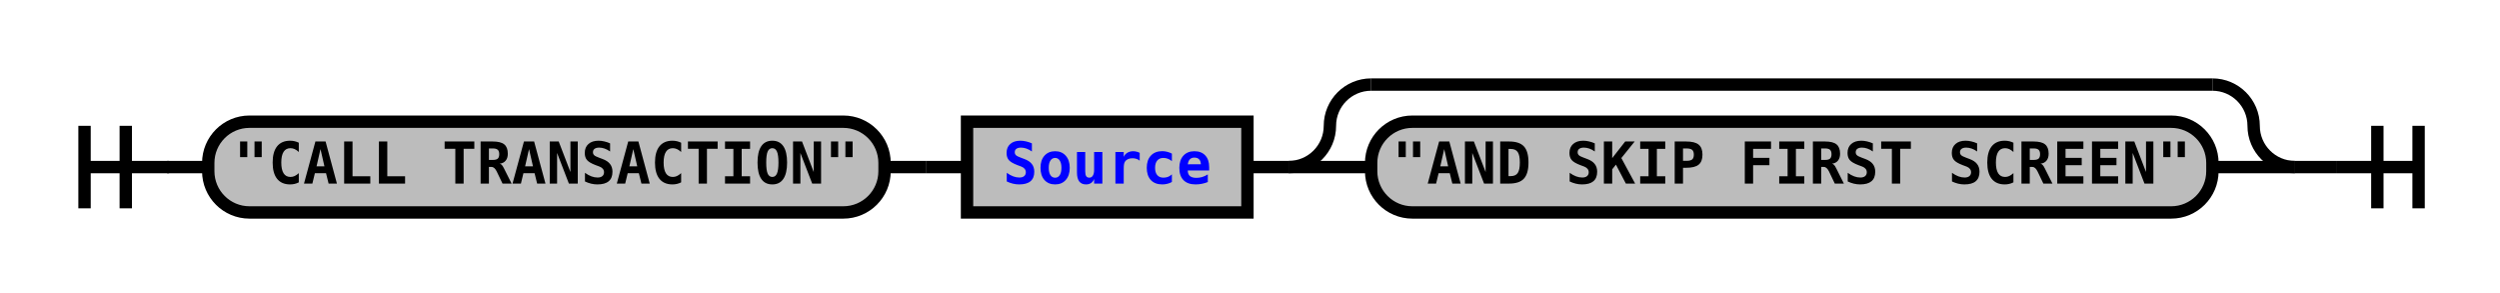
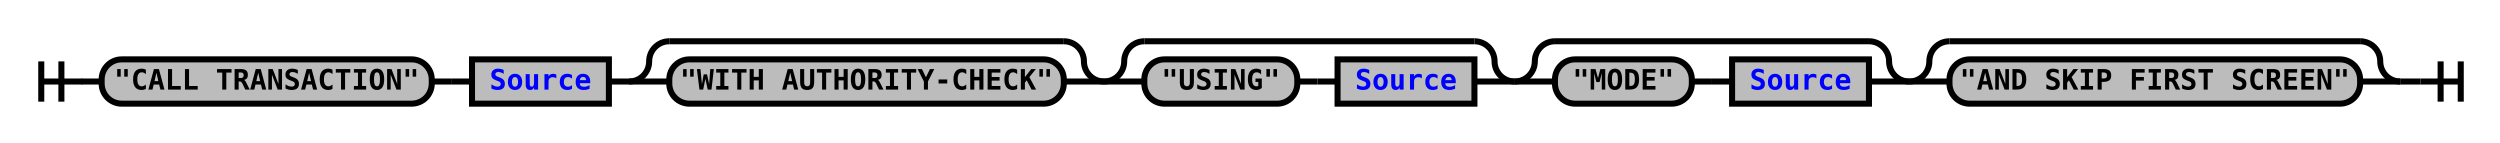
- <svg xmlns="http://www.w3.org/2000/svg" xmlns:xlink="http://www.w3.org/1999/xlink" class="railroad-diagram" width="606" height="71" viewBox="0 0 606 71">
+ <svg xmlns="http://www.w3.org/2000/svg" xmlns:xlink="http://www.w3.org/1999/xlink" class="railroad-diagram" width="1242" height="71" viewBox="0 0 1242 71">
  <defs>
    <style type="text/css">
path {
stroke-width: 3;
stroke: black;
fill: rgba(0,0,0,0);
}
text {
font: bold 14px monospace;
text-anchor: middle;
}
text.diagram-text {
font-size: 12px;
}
a {
fill: blue;
}
text.diagram-arrow {
font-size: 16px;
}
text.label {
text-anchor: start;
}
text.comment {
font: italic 12px monospace;
}
rect {
stroke-width: 3;
stroke: black;
fill: #BCBCBC;
}
path.diagram-text {
stroke-width: 3;
stroke: black;
fill: #BCBCBC;
cursor: help;
}
</style>
  </defs>
  <g transform="translate(.5 .5)">
    <path d="M 20 30 v 20 m 10 -20 v 20 m -10 -10 h 20.5" />
    <path d="M40 40h10" />
    <g>
      <path d="M50 40h0" />
-       <path d="M556 40h0" />
+       <path d="M1192 40h0" />
      <g class="terminal">
        <path d="M50 40h0" />
        <path d="M214 40h0" />
        <rect x="50" y="29" width="164" height="22" rx="10" ry="10" />
        <text x="132" y="44">"CALL TRANSACTION"</text>
      </g>
      <path d="M214 40h10" />
      <path d="M224 40h10" />
      <g class="non-terminal">
        <path d="M234 40h0" />
        <path d="M302 40h0" />
        <rect x="234" y="29" width="68" height="22" />
        <a xlink:href="reuse_source.svg">
          <text x="268" y="44">Source</text>
        </a>
      </g>
      <path d="M302 40h10" />
      <g>
        <path d="M312 40h0" />
-         <path d="M556 40h0" />
+         <path d="M548 40h0" />
        <path d="M312 40a10 10 0 0 0 10 -10v0a10 10 0 0 1 10 -10" />
        <g>
-           <path d="M332 20h204" />
+           <path d="M332 20h196" />
        </g>
-         <path d="M536 20a10 10 0 0 1 10 10v0a10 10 0 0 0 10 10" />
+         <path d="M528 20a10 10 0 0 1 10 10v0a10 10 0 0 0 10 10" />
        <path d="M312 40h20" />
        <g class="terminal">
          <path d="M332 40h0" />
-           <path d="M536 40h0" />
-           <rect x="332" y="29" width="204" height="22" rx="10" ry="10" />
-           <text x="434" y="44">"AND SKIP FIRST SCREEN"</text>
+           <path d="M528 40h0" />
+           <rect x="332" y="29" width="196" height="22" rx="10" ry="10" />
+           <text x="430" y="44">"WITH AUTHORITY-CHECK"</text>
        </g>
-         <path d="M536 40h20" />
+         <path d="M528 40h20" />
+       </g>
+       <g>
+         <path d="M548 40h0" />
+         <path d="M752 40h0" />
+         <path d="M548 40a10 10 0 0 0 10 -10v0a10 10 0 0 1 10 -10" />
+         <g>
+           <path d="M568 20h164" />
+         </g>
+         <path d="M732 20a10 10 0 0 1 10 10v0a10 10 0 0 0 10 10" />
+         <path d="M548 40h20" />
+         <g>
+           <path d="M568 40h0" />
+           <path d="M732 40h0" />
+           <g class="terminal">
+             <path d="M568 40h0" />
+             <path d="M644 40h0" />
+             <rect x="568" y="29" width="76" height="22" rx="10" ry="10" />
+             <text x="606" y="44">"USING"</text>
+           </g>
+           <path d="M644 40h10" />
+           <path d="M654 40h10" />
+           <g class="non-terminal">
+             <path d="M664 40h0" />
+             <path d="M732 40h0" />
+             <rect x="664" y="29" width="68" height="22" />
+             <a xlink:href="reuse_source.svg">
+               <text x="698" y="44">Source</text>
+             </a>
+           </g>
+         </g>
+         <path d="M732 40h20" />
+       </g>
+       <g>
+         <path d="M752 40h0" />
+         <path d="M948 40h0" />
+         <path d="M752 40a10 10 0 0 0 10 -10v0a10 10 0 0 1 10 -10" />
+         <g>
+           <path d="M772 20h156" />
+         </g>
+         <path d="M928 20a10 10 0 0 1 10 10v0a10 10 0 0 0 10 10" />
+         <path d="M752 40h20" />
+         <g>
+           <path d="M772 40h0" />
+           <path d="M928 40h0" />
+           <g class="terminal">
+             <path d="M772 40h0" />
+             <path d="M840 40h0" />
+             <rect x="772" y="29" width="68" height="22" rx="10" ry="10" />
+             <text x="806" y="44">"MODE"</text>
+           </g>
+           <path d="M840 40h10" />
+           <path d="M850 40h10" />
+           <g class="non-terminal">
+             <path d="M860 40h0" />
+             <path d="M928 40h0" />
+             <rect x="860" y="29" width="68" height="22" />
+             <a xlink:href="reuse_source.svg">
+               <text x="894" y="44">Source</text>
+             </a>
+           </g>
+         </g>
+         <path d="M928 40h20" />
+       </g>
+       <g>
+         <path d="M948 40h0" />
+         <path d="M1192 40h0" />
+         <path d="M948 40a10 10 0 0 0 10 -10v0a10 10 0 0 1 10 -10" />
+         <g>
+           <path d="M968 20h204" />
+         </g>
+         <path d="M1172 20a10 10 0 0 1 10 10v0a10 10 0 0 0 10 10" />
+         <path d="M948 40h20" />
+         <g class="terminal">
+           <path d="M968 40h0" />
+           <path d="M1172 40h0" />
+           <rect x="968" y="29" width="204" height="22" rx="10" ry="10" />
+           <text x="1070" y="44">"AND SKIP FIRST SCREEN"</text>
+         </g>
+         <path d="M1172 40h20" />
      </g>
    </g>
-     <path d="M556 40h10" />
-     <path d="M 566 40 h 20 m -10 -10 v 20 m 10 -20 v 20" />
+     <path d="M1192 40h10" />
+     <path d="M 1202 40 h 20 m -10 -10 v 20 m 10 -20 v 20" />
  </g>
</svg>
